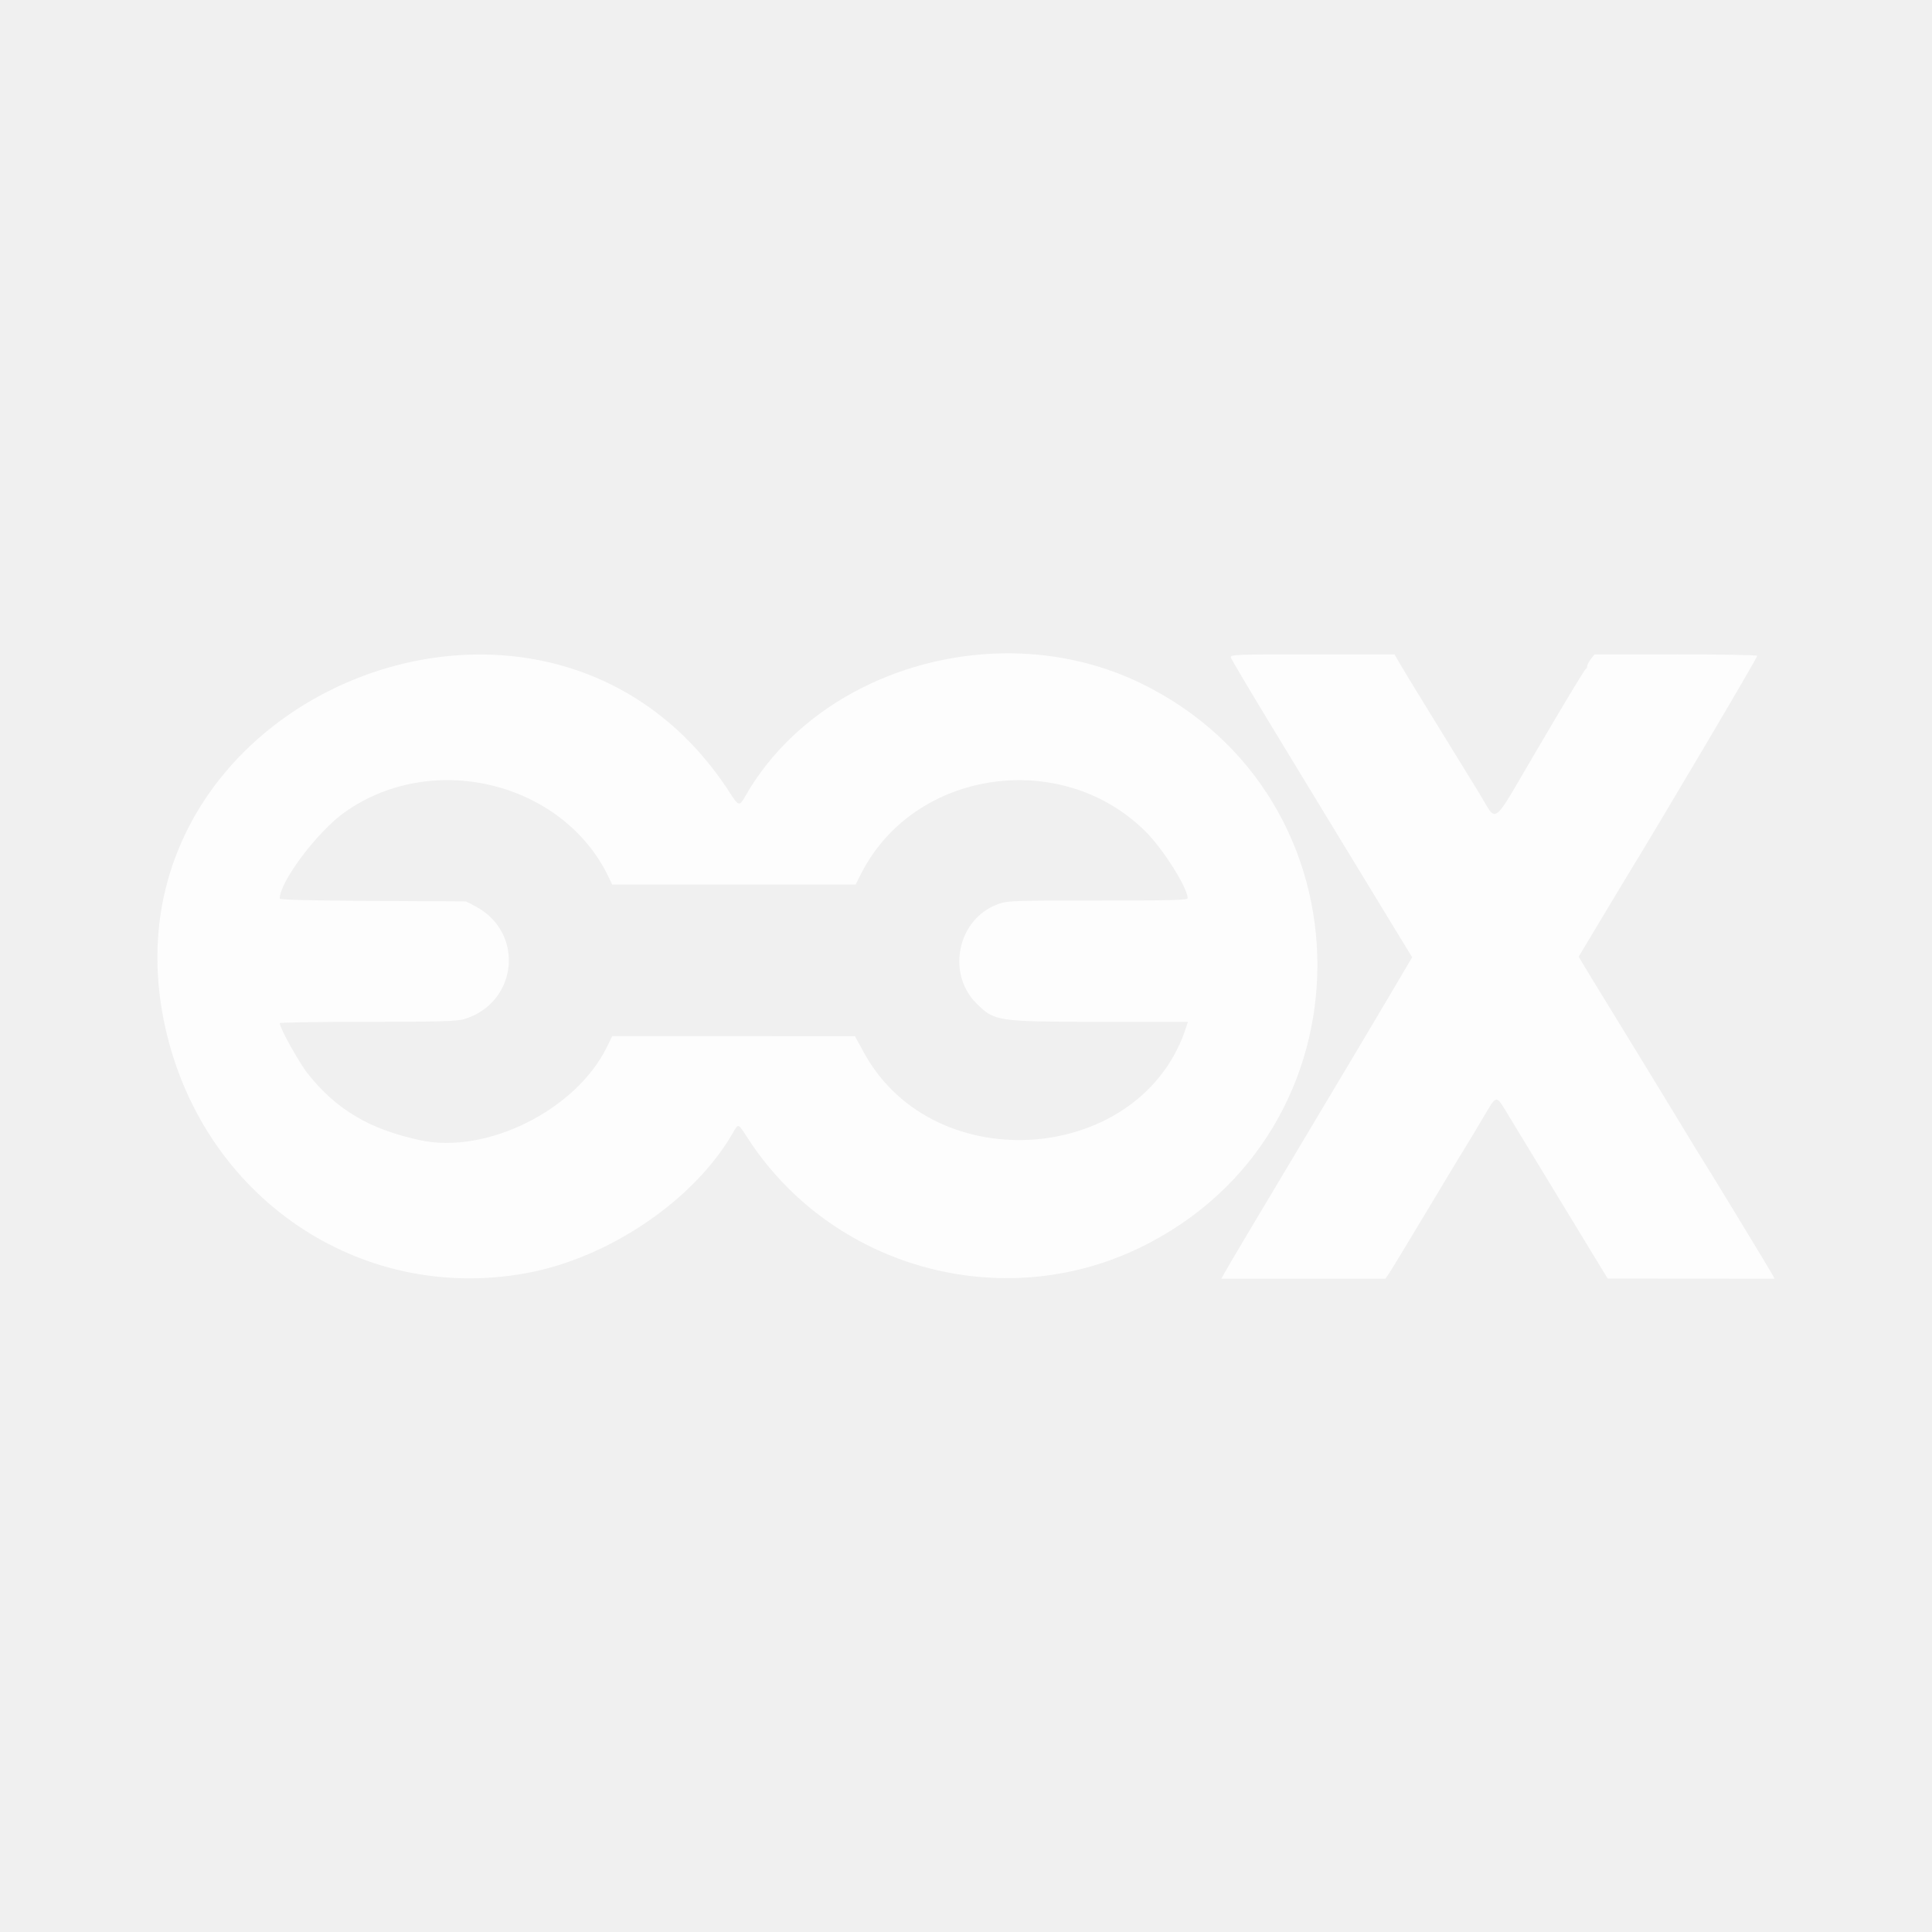
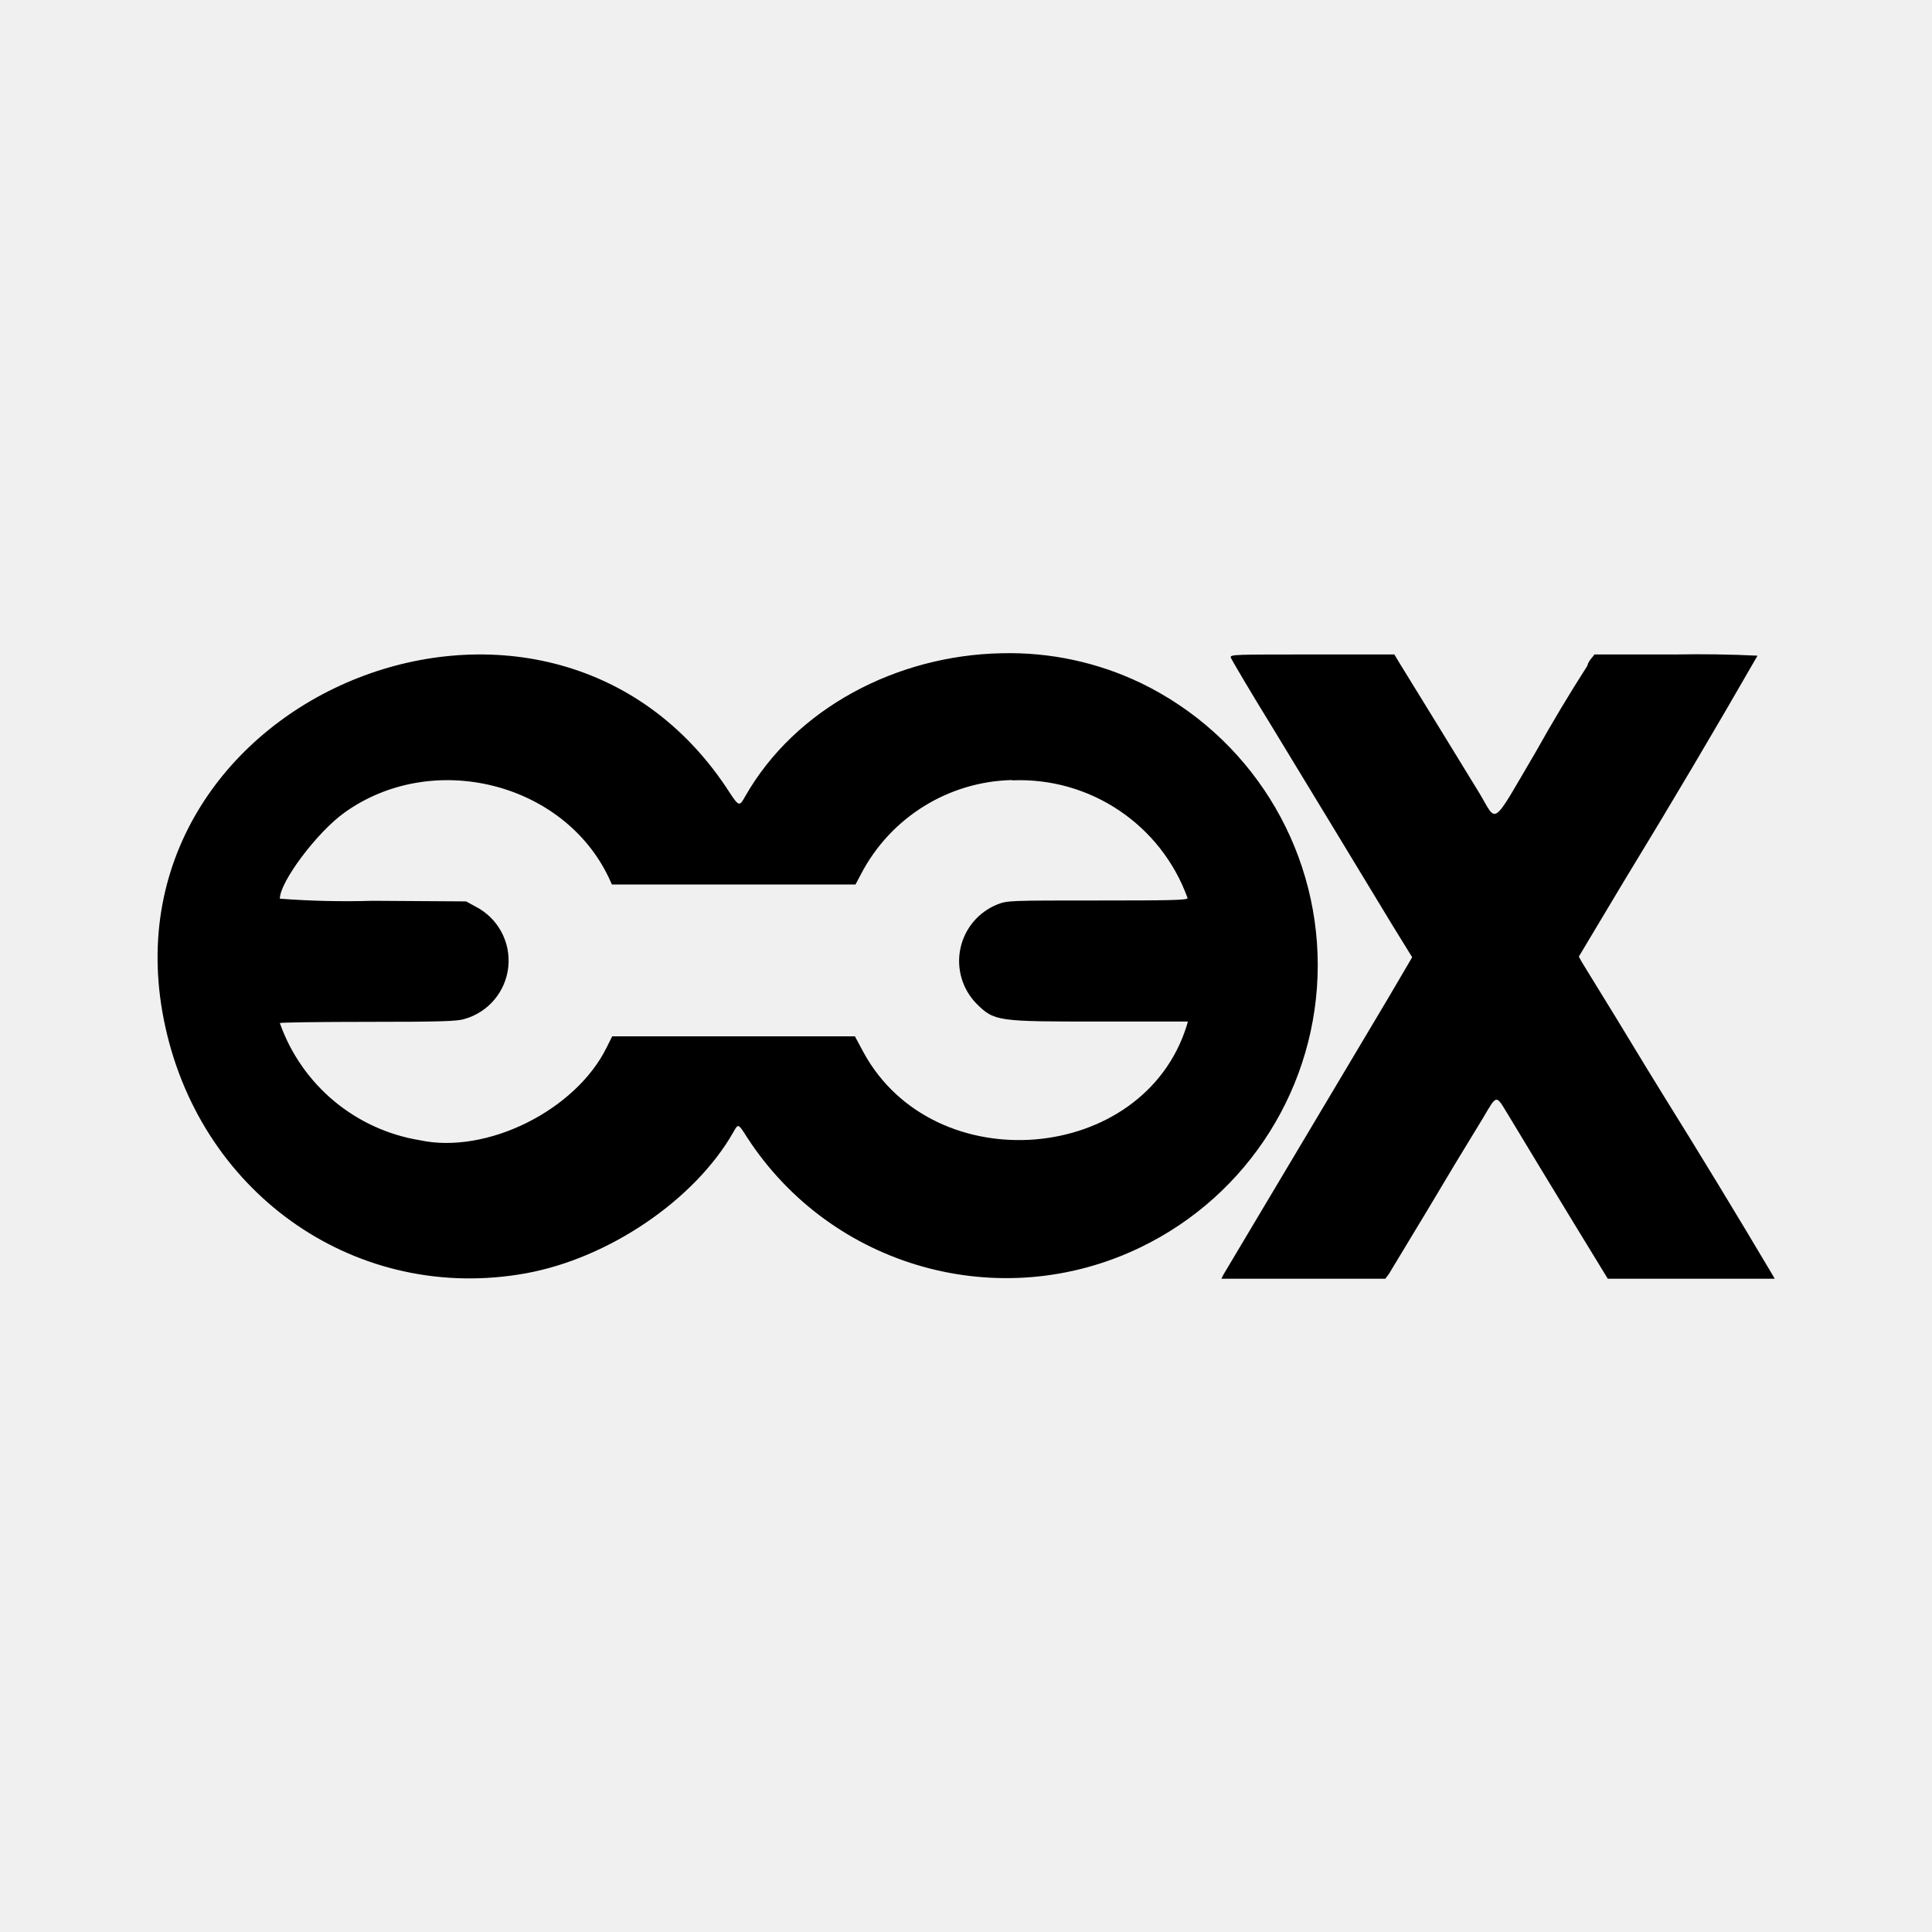
- <svg xmlns="http://www.w3.org/2000/svg" width="64mm" height="64mm" viewBox="0 0 64 64" version="1.1" id="svg1">
-   <defs id="defs1" />
-   <g id="layer1">
-     <path id="path3" style="fill:#fdfdfd;fill-opacity:1;stroke-width:0.246;paint-order:stroke fill markers" d="m 33.174,21.644 c -3.452,0.07 -6.828,1.809 -8.493,4.745 -0.185,0.326 -0.216,0.319 -0.497,-0.117 -6.038,-9.398 -21.125,-3.145 -18.711,7.755 1.245,5.62 6.419,9.151 11.945,8.151 h 1.14e-4 c 2.75,-0.498 5.589,-2.426 6.868,-4.665 0.173,-0.302 0.164,-0.305 0.466,0.163 2.772,4.311 8.413,5.891 13.023,3.648 7.82,-3.804 7.821,-14.911 0.001,-18.698 -1.448,-0.701 -3.033,-1.014 -4.602,-0.982 z m 10.296,0.033 c -2.566,0 -2.723,0.006 -2.697,0.103 0.015,0.057 0.629,1.092 1.364,2.301 0.735,1.209 1.53,2.517 1.767,2.908 0.516,0.852 1.329,2.188 2.221,3.649 l 0.655,1.073 -0.814,1.379 c -0.447,0.758 -1.554,2.615 -2.458,4.127 -1.782,2.977 -2.864,4.798 -2.977,5.008 l -0.071,0.133 h 2.716 2.716 l 0.114,-0.162 c 0.063,-0.089 0.639,-1.04 1.281,-2.112 0.642,-1.072 1.228,-2.043 1.301,-2.157 0.073,-0.114 0.316,-0.517 0.539,-0.896 0.46,-0.782 0.423,-0.775 0.801,-0.152 0.141,0.232 0.455,0.75 0.699,1.151 0.244,0.4 0.935,1.537 1.536,2.526 l 1.093,1.798 2.764,0.002 2.764,0.002 -0.07,-0.133 c -0.081,-0.153 -2.125,-3.516 -2.326,-3.826 -0.074,-0.114 -0.317,-0.511 -0.54,-0.882 -0.224,-0.371 -0.571,-0.943 -0.773,-1.27 -0.201,-0.327 -0.43,-0.702 -0.507,-0.831 -0.078,-0.13 -0.574,-0.941 -1.103,-1.802 -0.529,-0.861 -1.008,-1.646 -1.065,-1.745 l -0.103,-0.179 0.671,-1.121 c 0.369,-0.617 0.752,-1.254 0.852,-1.417 1.122,-1.825 4.413,-7.393 4.391,-7.428 -0.016,-0.026 -1.235,-0.047 -2.709,-0.047 H 52.822 L 52.699,21.833 c -0.067,0.086 -0.122,0.19 -0.122,0.232 0,0.042 -0.021,0.085 -0.046,0.095 -0.038,0.016 -0.621,0.983 -1.643,2.723 -1.51,2.571 -1.273,2.395 -1.881,1.403 -0.269,-0.439 -0.71,-1.157 -0.98,-1.595 -0.27,-0.439 -0.711,-1.157 -0.981,-1.595 -0.27,-0.439 -0.572,-0.937 -0.671,-1.108 l -0.18,-0.31 z m -9.938,4.17 c 1.585,-0.058 3.207,0.49 4.424,1.707 0.582,0.582 1.386,1.858 1.386,2.201 0,0.062 -0.571,0.077 -2.982,0.077 -2.912,0 -2.99,0.003 -3.323,0.128 -1.314,0.492 -1.691,2.279 -0.692,3.278 0.597,0.597 0.686,0.61 4.12,0.611 l 2.885,6.61e-4 -0.042,0.133 c -1.431,4.581 -8.356,5.154 -10.691,0.884 l -0.295,-0.54 -4.02,-0.002 -4.02,-0.002 -0.183,0.371 c -1.03,2.088 -3.986,3.556 -6.194,3.075 v -2.23e-4 C 12.235,37.406 11.149,36.761 10.2,35.573 9.912,35.212 9.266,34.05 9.266,33.894 c 0,-0.025 1.31,-0.045 2.91,-0.045 2.408,-4.41e-4 2.96,-0.016 3.2,-0.089 1.78,-0.54 2.015,-2.871 0.376,-3.734 l -0.312,-0.165 -3.087,-0.017 c -2.071,-0.011 -3.087,-0.037 -3.087,-0.078 0,-0.555 1.244,-2.211 2.141,-2.851 2.918,-2.082 7.264,-1.01 8.766,2.163 l 0.105,0.222 h 4.033 4.033 l 0.185,-0.364 c 0.985,-1.939 2.964,-3.014 5.003,-3.088 z" />
-   </g>
+ <svg xmlns="http://www.w3.org/2000/svg" width="64mm" height="64mm" viewBox="0 0 64 64">
+   <path d="M33.17 21.64c-3.45.07-6.82 1.81-8.49 4.75-.18.33-.21.32-.5-.12-6.03-9.4-21.12-3.14-18.7 7.76 1.24 5.62 6.41 9.15 11.94 8.15 2.75-.5 5.59-2.43 6.87-4.67.17-.3.16-.3.46.17a10.23 10.23 0 0 0 13.03 3.64 10.38 10.38 0 0 0 0-18.7 10.08 10.08 0 0 0-4.6-.98zm10.3.04c-2.57 0-2.72 0-2.7.1.02.06.63 1.1 1.37 2.3a3572.97 3572.97 0 0 1 3.98 6.56l.66 1.07-.81 1.38-2.46 4.13-2.98 5-.07.14h5.43l.12-.16 1.28-2.12a227.24 227.24 0 0 1 1.84-3.05c.46-.78.42-.77.8-.15a848.83 848.83 0 0 0 2.23 3.68l1.1 1.8H58.79l-.08-.14a320.2 320.2 0 0 0-3.63-5.97l-.51-.83a441.93 441.93 0 0 0-2.17-3.55l-.1-.18.67-1.12.85-1.42a324.4 324.4 0 0 0 4.4-7.43 40.5 40.5 0 0 0-2.72-.04h-2.68l-.12.15a.57.57 0 0 0-.12.23 54.44 54.44 0 0 0-1.69 2.82c-1.51 2.57-1.28 2.4-1.88 1.4a1346.64 1346.64 0 0 0-2.64-4.3l-.18-.3zm-9.94 4.17a5.91 5.91 0 0 1 5.81 3.9c0 .07-.57.08-2.98.08-2.91 0-2.99 0-3.32.13a2.02 2.02 0 0 0-.7 3.28c.6.6.7.6 4.12.6h2.89l-.04.14c-1.43 4.58-8.36 5.16-10.7.89l-.29-.54h-8.04l-.18.36c-1.03 2.1-3.99 3.56-6.2 3.08a5.93 5.93 0 0 1-4.63-3.88c0-.02 1.3-.04 2.9-.04 2.41 0 2.97-.02 3.2-.09a2.01 2.01 0 0 0 .38-3.73l-.31-.17-3.09-.02a29.08 29.08 0 0 1-3.08-.07c0-.56 1.24-2.21 2.14-2.85 2.91-2.09 7.26-1.01 8.76 2.16l.1.22h8.07l.19-.36a5.79 5.79 0 0 1 5-3.1z" />
+   <style>
+       svg { fill: #000;}
+       @media (prefers-color-scheme: dark) {
+       svg { fill: #FFF;}
+       }
+    </style>
</svg>
